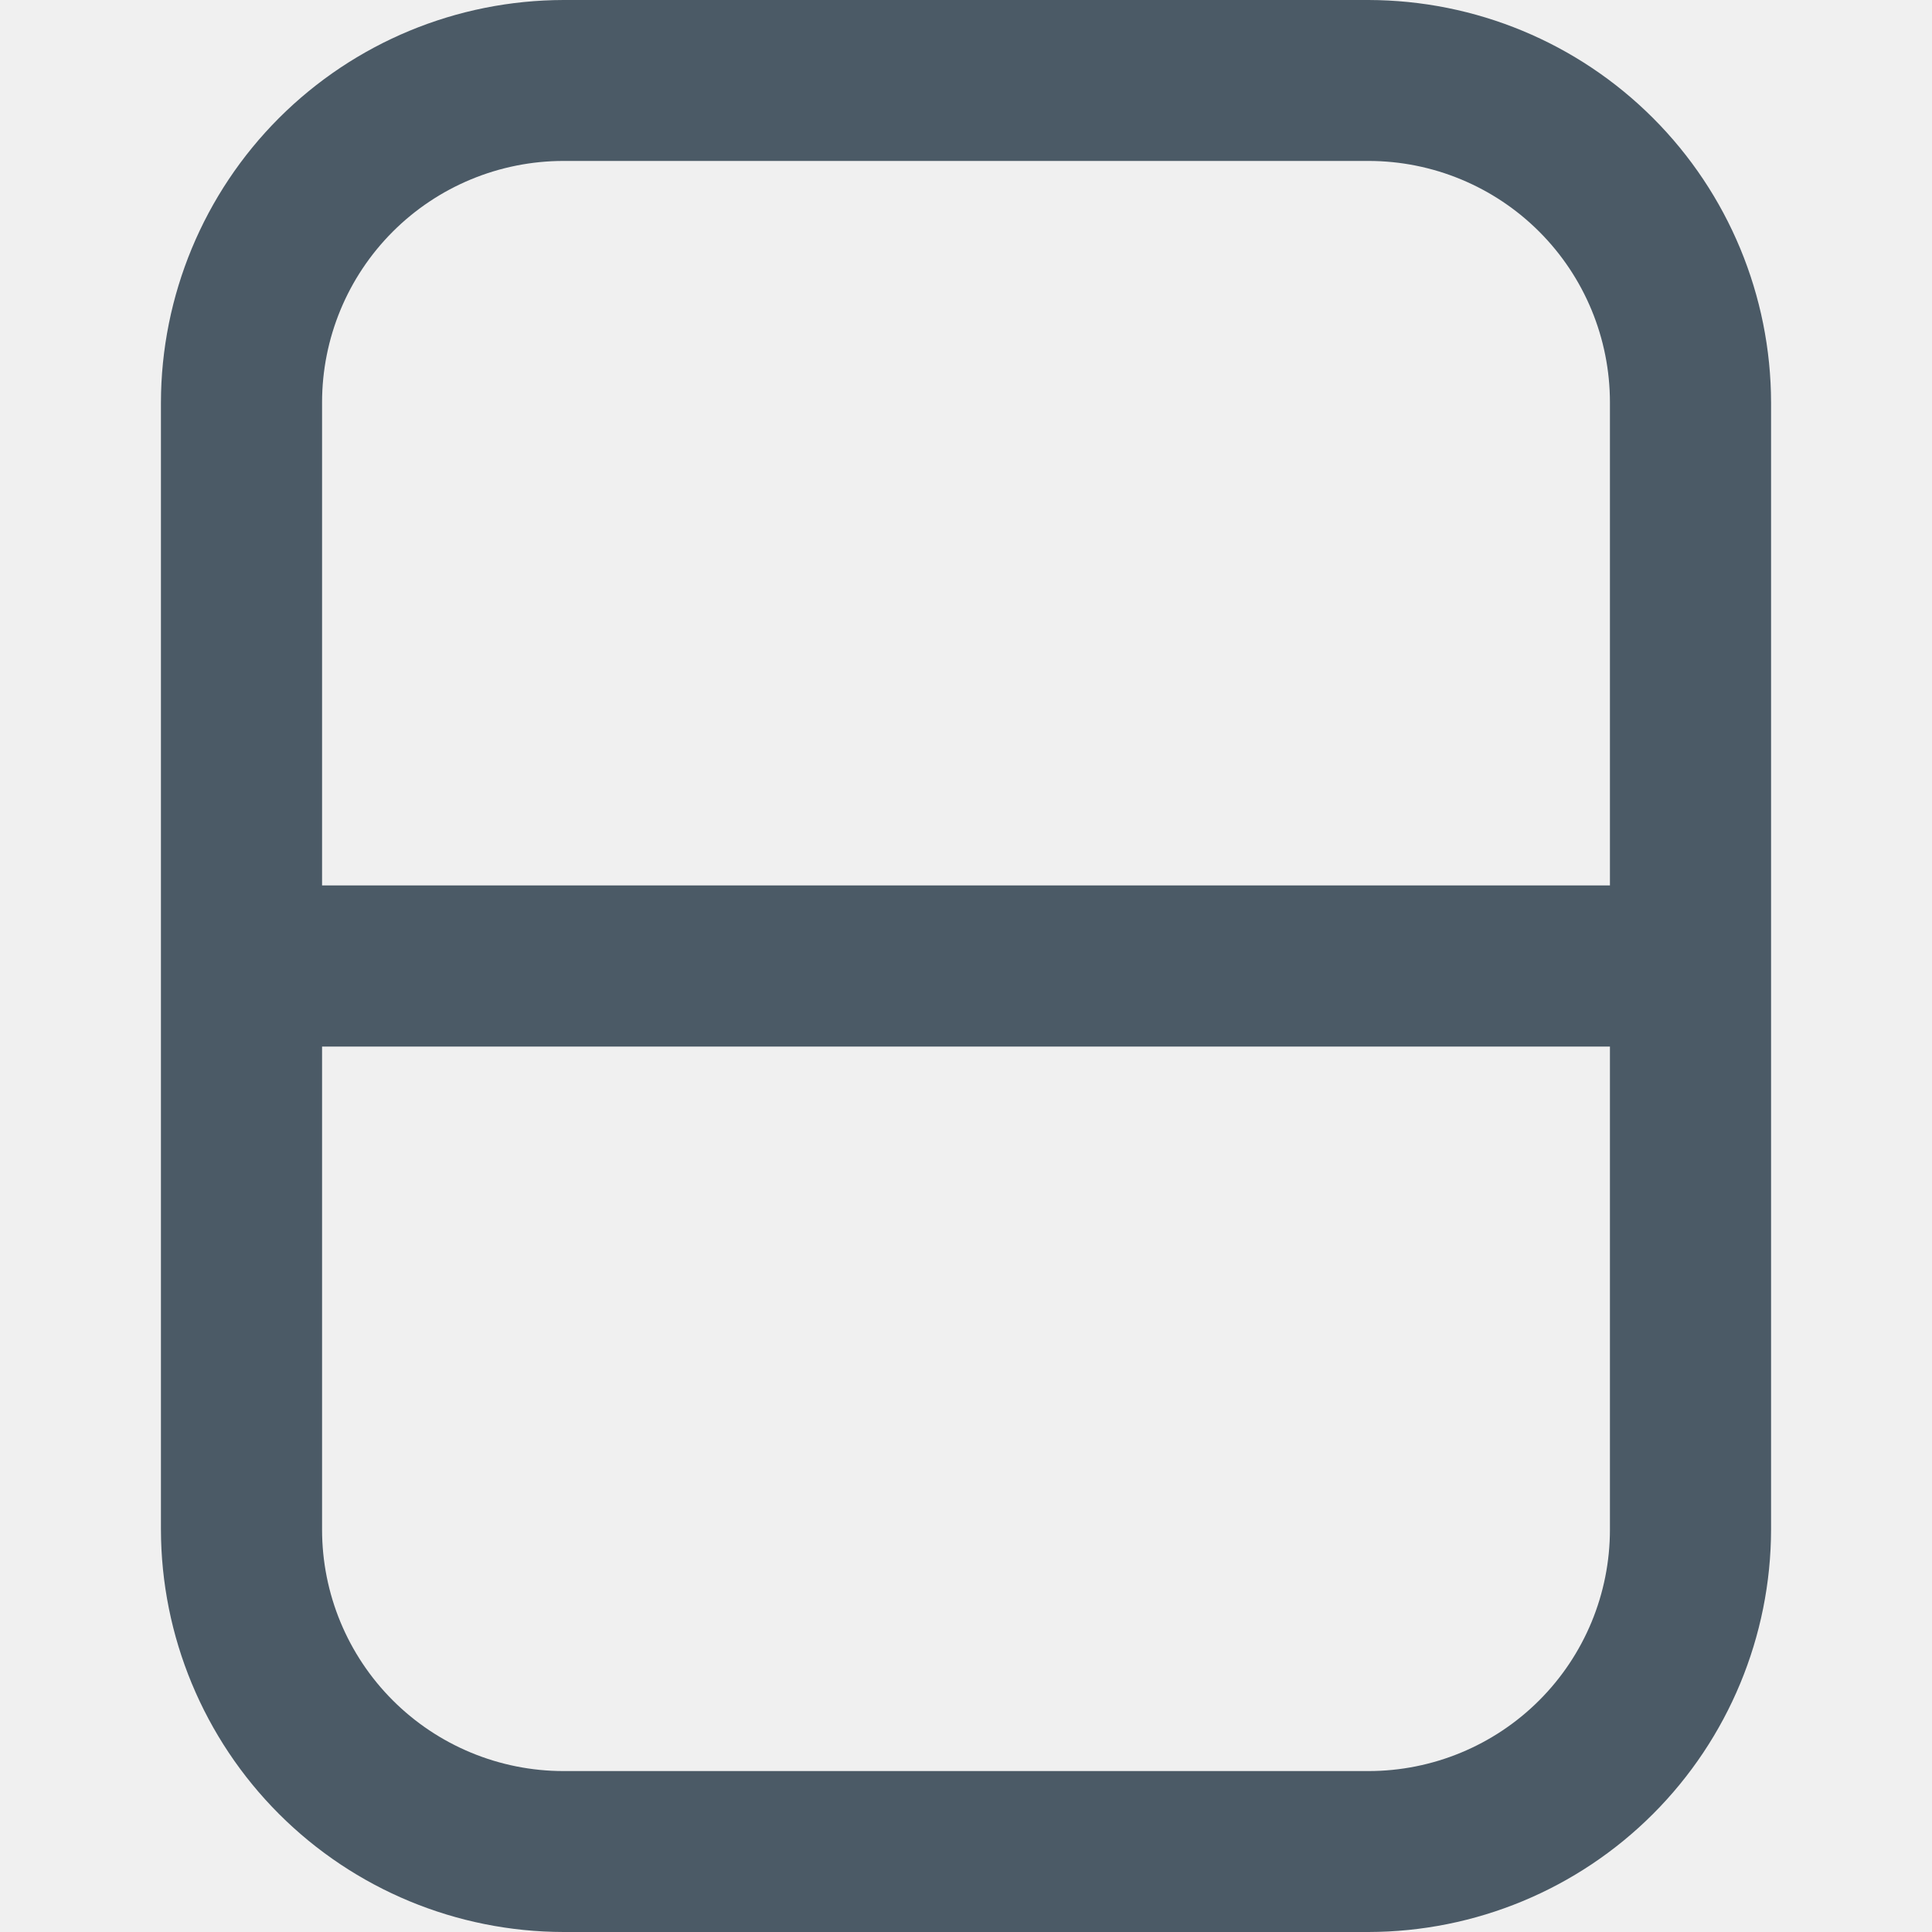
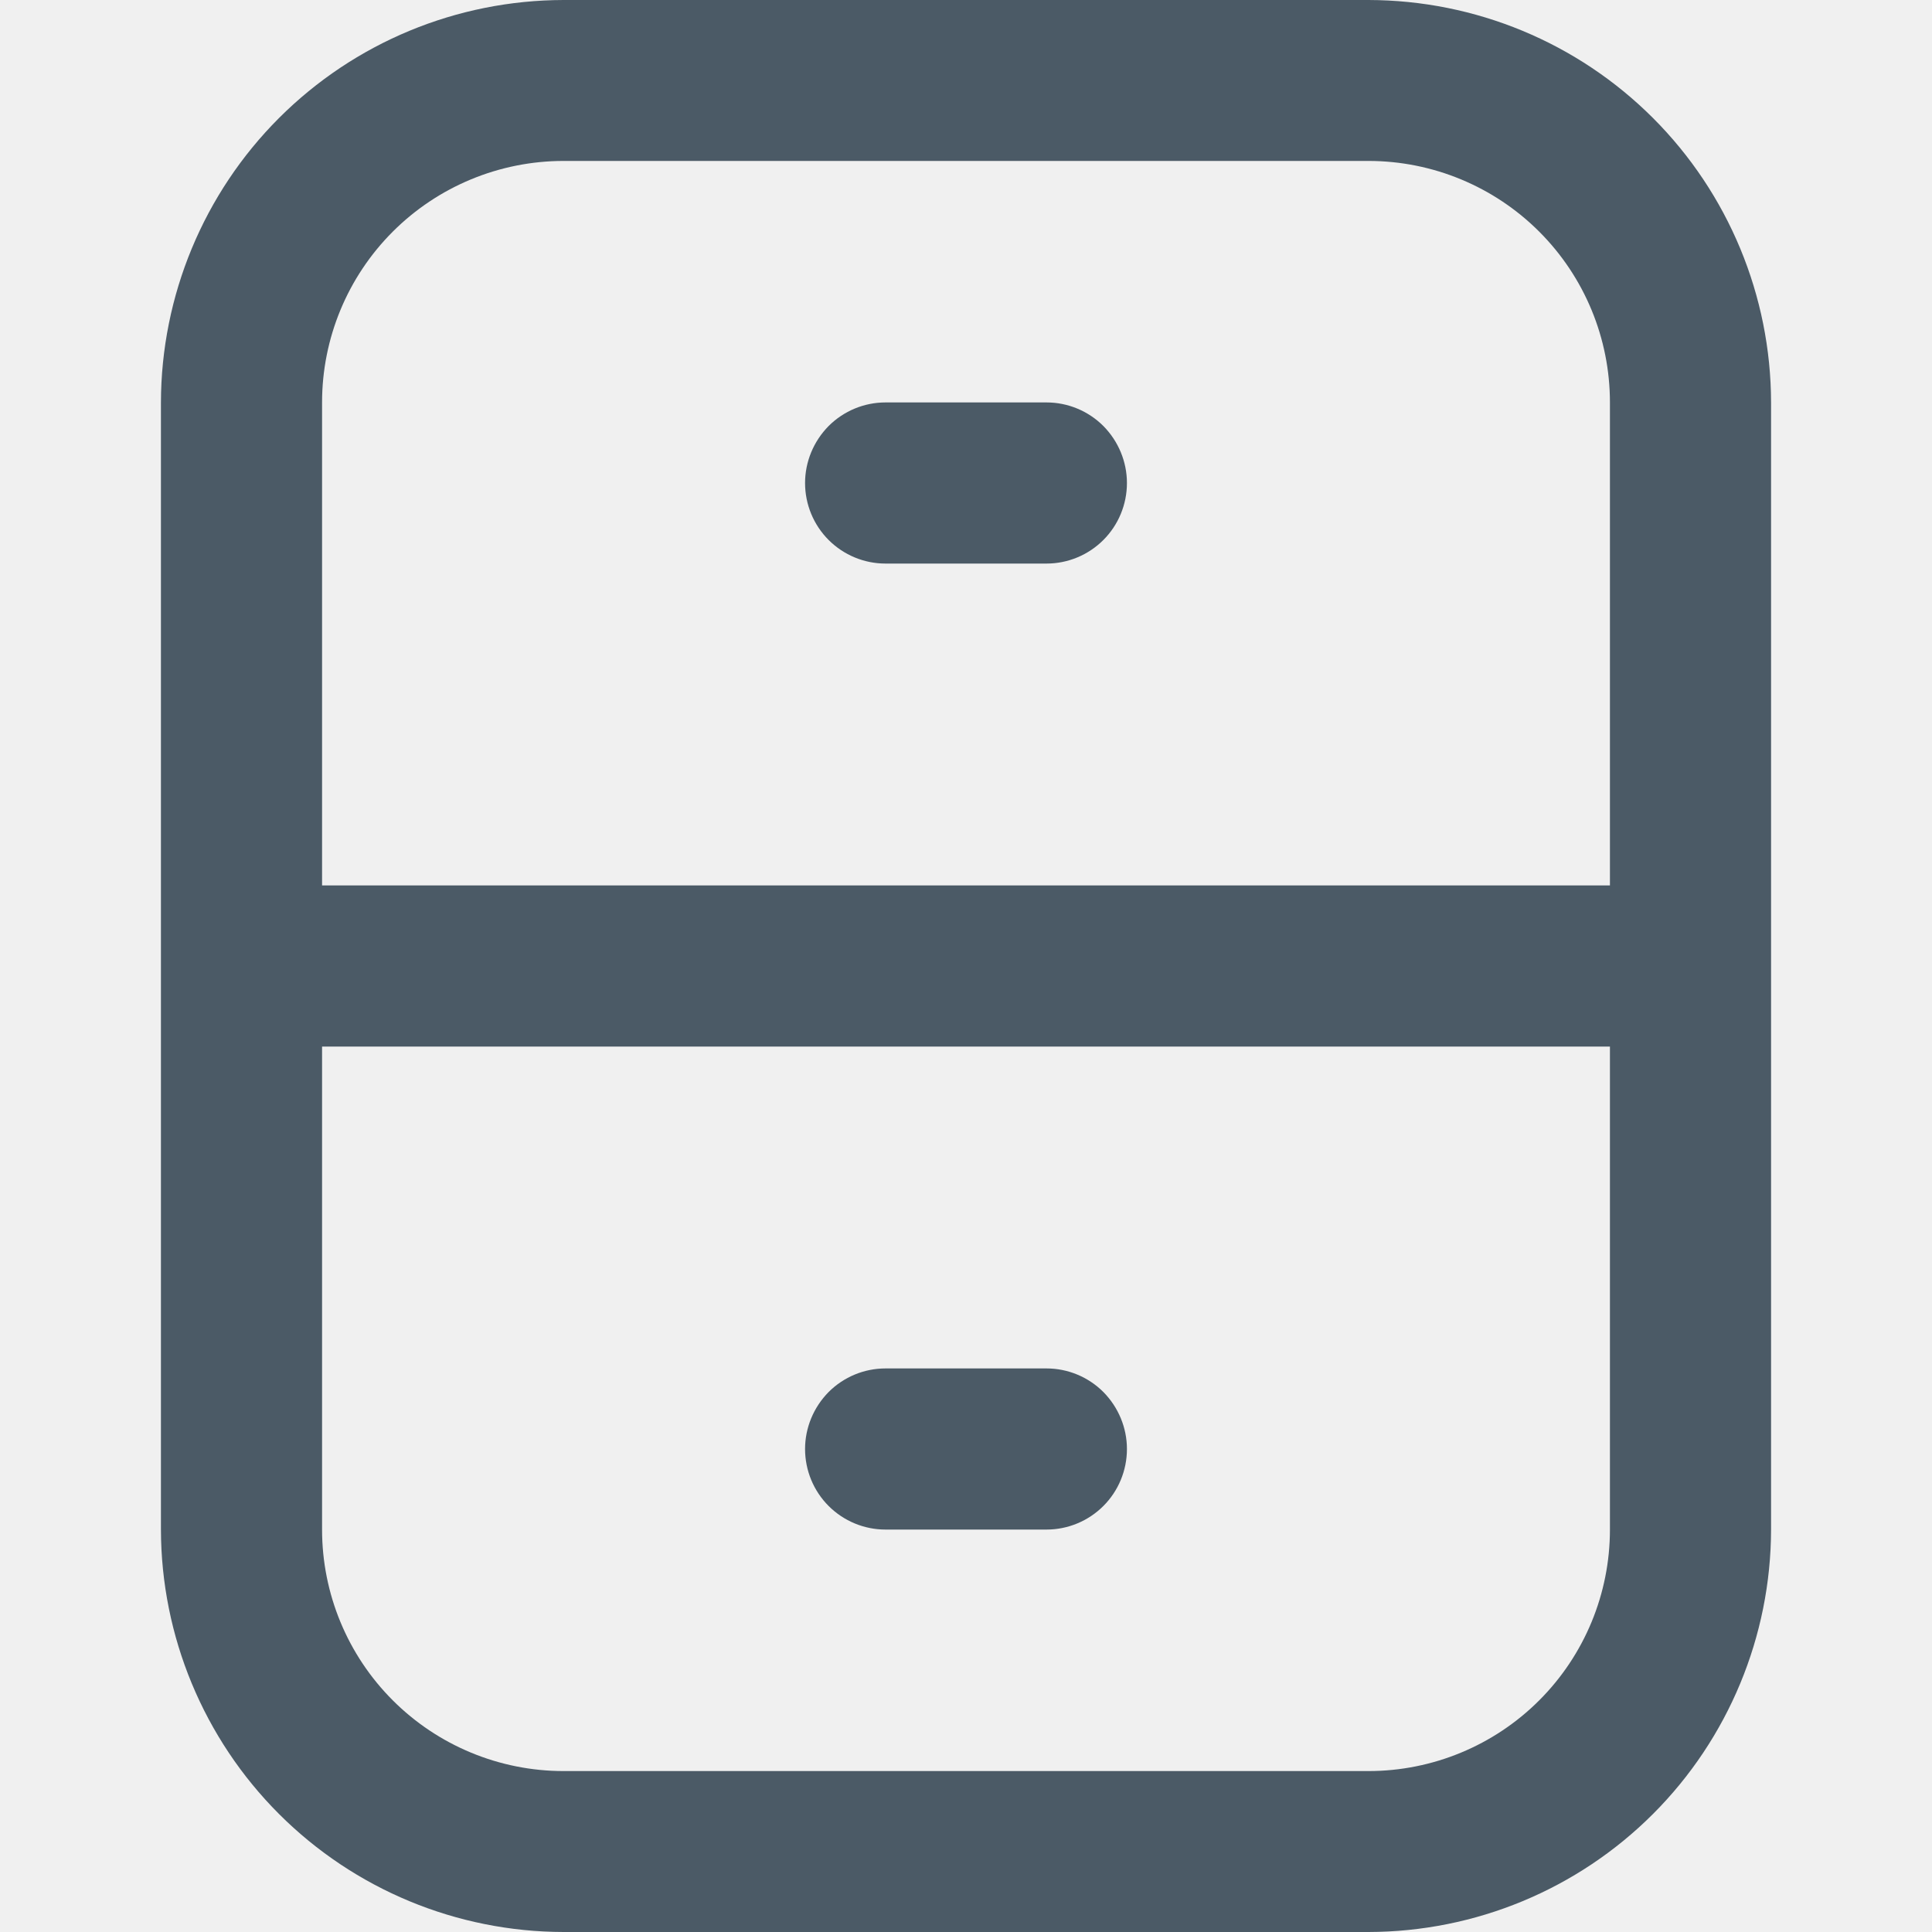
<svg xmlns="http://www.w3.org/2000/svg" width="10" height="10" viewBox="0 0 10 10" fill="none">
-   <path d="M7.083 0H2.917C2.364 0.001 1.835 0.22 1.444 0.611C1.054 1.001 0.834 1.531 0.833 2.083V7.917C0.834 8.469 1.054 8.999 1.444 9.389C1.835 9.78 2.364 9.999 2.917 10H7.083C7.636 9.999 8.165 9.78 8.556 9.389C8.946 8.999 9.166 8.469 9.167 7.917V2.083C9.166 1.531 8.946 1.001 8.556 0.611C8.165 0.22 7.636 0.001 7.083 0V0ZM2.917 0.833H7.083C7.415 0.833 7.733 0.965 7.967 1.199C8.202 1.434 8.333 1.752 8.333 2.083V4.583H1.667V2.083C1.667 1.752 1.798 1.434 2.033 1.199C2.267 0.965 2.585 0.833 2.917 0.833ZM7.083 9.167H2.917C2.585 9.167 2.267 9.035 2.033 8.801C1.798 8.566 1.667 8.248 1.667 7.917V5.417H8.333V7.917C8.333 8.248 8.202 8.566 7.967 8.801C7.733 9.035 7.415 9.167 7.083 9.167Z" fill="#4B5A66" />
+   <g clip-path="url(#clip0_243_825)">
+     <path d="M7.083 0H2.917C2.364 0.001 1.835 0.22 1.444 0.611C1.054 1.001 0.834 1.531 0.833 2.083V7.917C0.834 8.469 1.054 8.999 1.444 9.389C1.835 9.78 2.364 9.999 2.917 10H7.083C7.636 9.999 8.165 9.78 8.556 9.389C8.946 8.999 9.166 8.469 9.167 7.917V2.083C9.166 1.531 8.946 1.001 8.556 0.611C8.165 0.22 7.636 0.001 7.083 0V0ZM2.917 0.833H7.083C7.415 0.833 7.733 0.965 7.967 1.199C8.202 1.434 8.333 1.752 8.333 2.083V4.583H1.667V2.083C1.667 1.752 1.798 1.434 2.033 1.199C2.267 0.965 2.585 0.833 2.917 0.833ZM7.083 9.167H2.917C2.585 9.167 2.267 9.035 2.033 8.801C1.798 8.566 1.667 8.248 1.667 7.917V5.417H8.333V7.917C8.333 8.248 8.202 8.566 7.967 8.801C7.733 9.035 7.415 9.167 7.083 9.167Z" fill="#4B5A66" />
+     <path d="M4.583 2.917H5.417C5.527 2.917 5.633 2.873 5.711 2.795C5.789 2.717 5.833 2.611 5.833 2.5C5.833 2.39 5.789 2.284 5.711 2.205C5.633 2.127 5.527 2.083 5.417 2.083H4.583C4.473 2.083 4.367 2.127 4.289 2.205C4.211 2.284 4.167 2.39 4.167 2.5C4.167 2.611 4.211 2.717 4.289 2.795C4.367 2.873 4.473 2.917 4.583 2.917Z" fill="#4B5A66" />
+     <path d="M5.417 7.083H4.583C4.473 7.083 4.367 7.127 4.289 7.205C4.211 7.284 4.167 7.39 4.167 7.5C4.167 7.611 4.211 7.717 4.289 7.795C4.367 7.873 4.473 7.917 4.583 7.917H5.417C5.527 7.917 5.633 7.873 5.711 7.795C5.789 7.717 5.833 7.611 5.833 7.5C5.833 7.39 5.789 7.284 5.711 7.205C5.633 7.127 5.527 7.083 5.417 7.083Z" fill="#4B5A66" />
+   </g>
+   <defs>
+     <clipPath id="clip0_243_825">
+       <rect width="10" height="10" fill="white" />
+     </clipPath>
+   </defs>
</svg>
